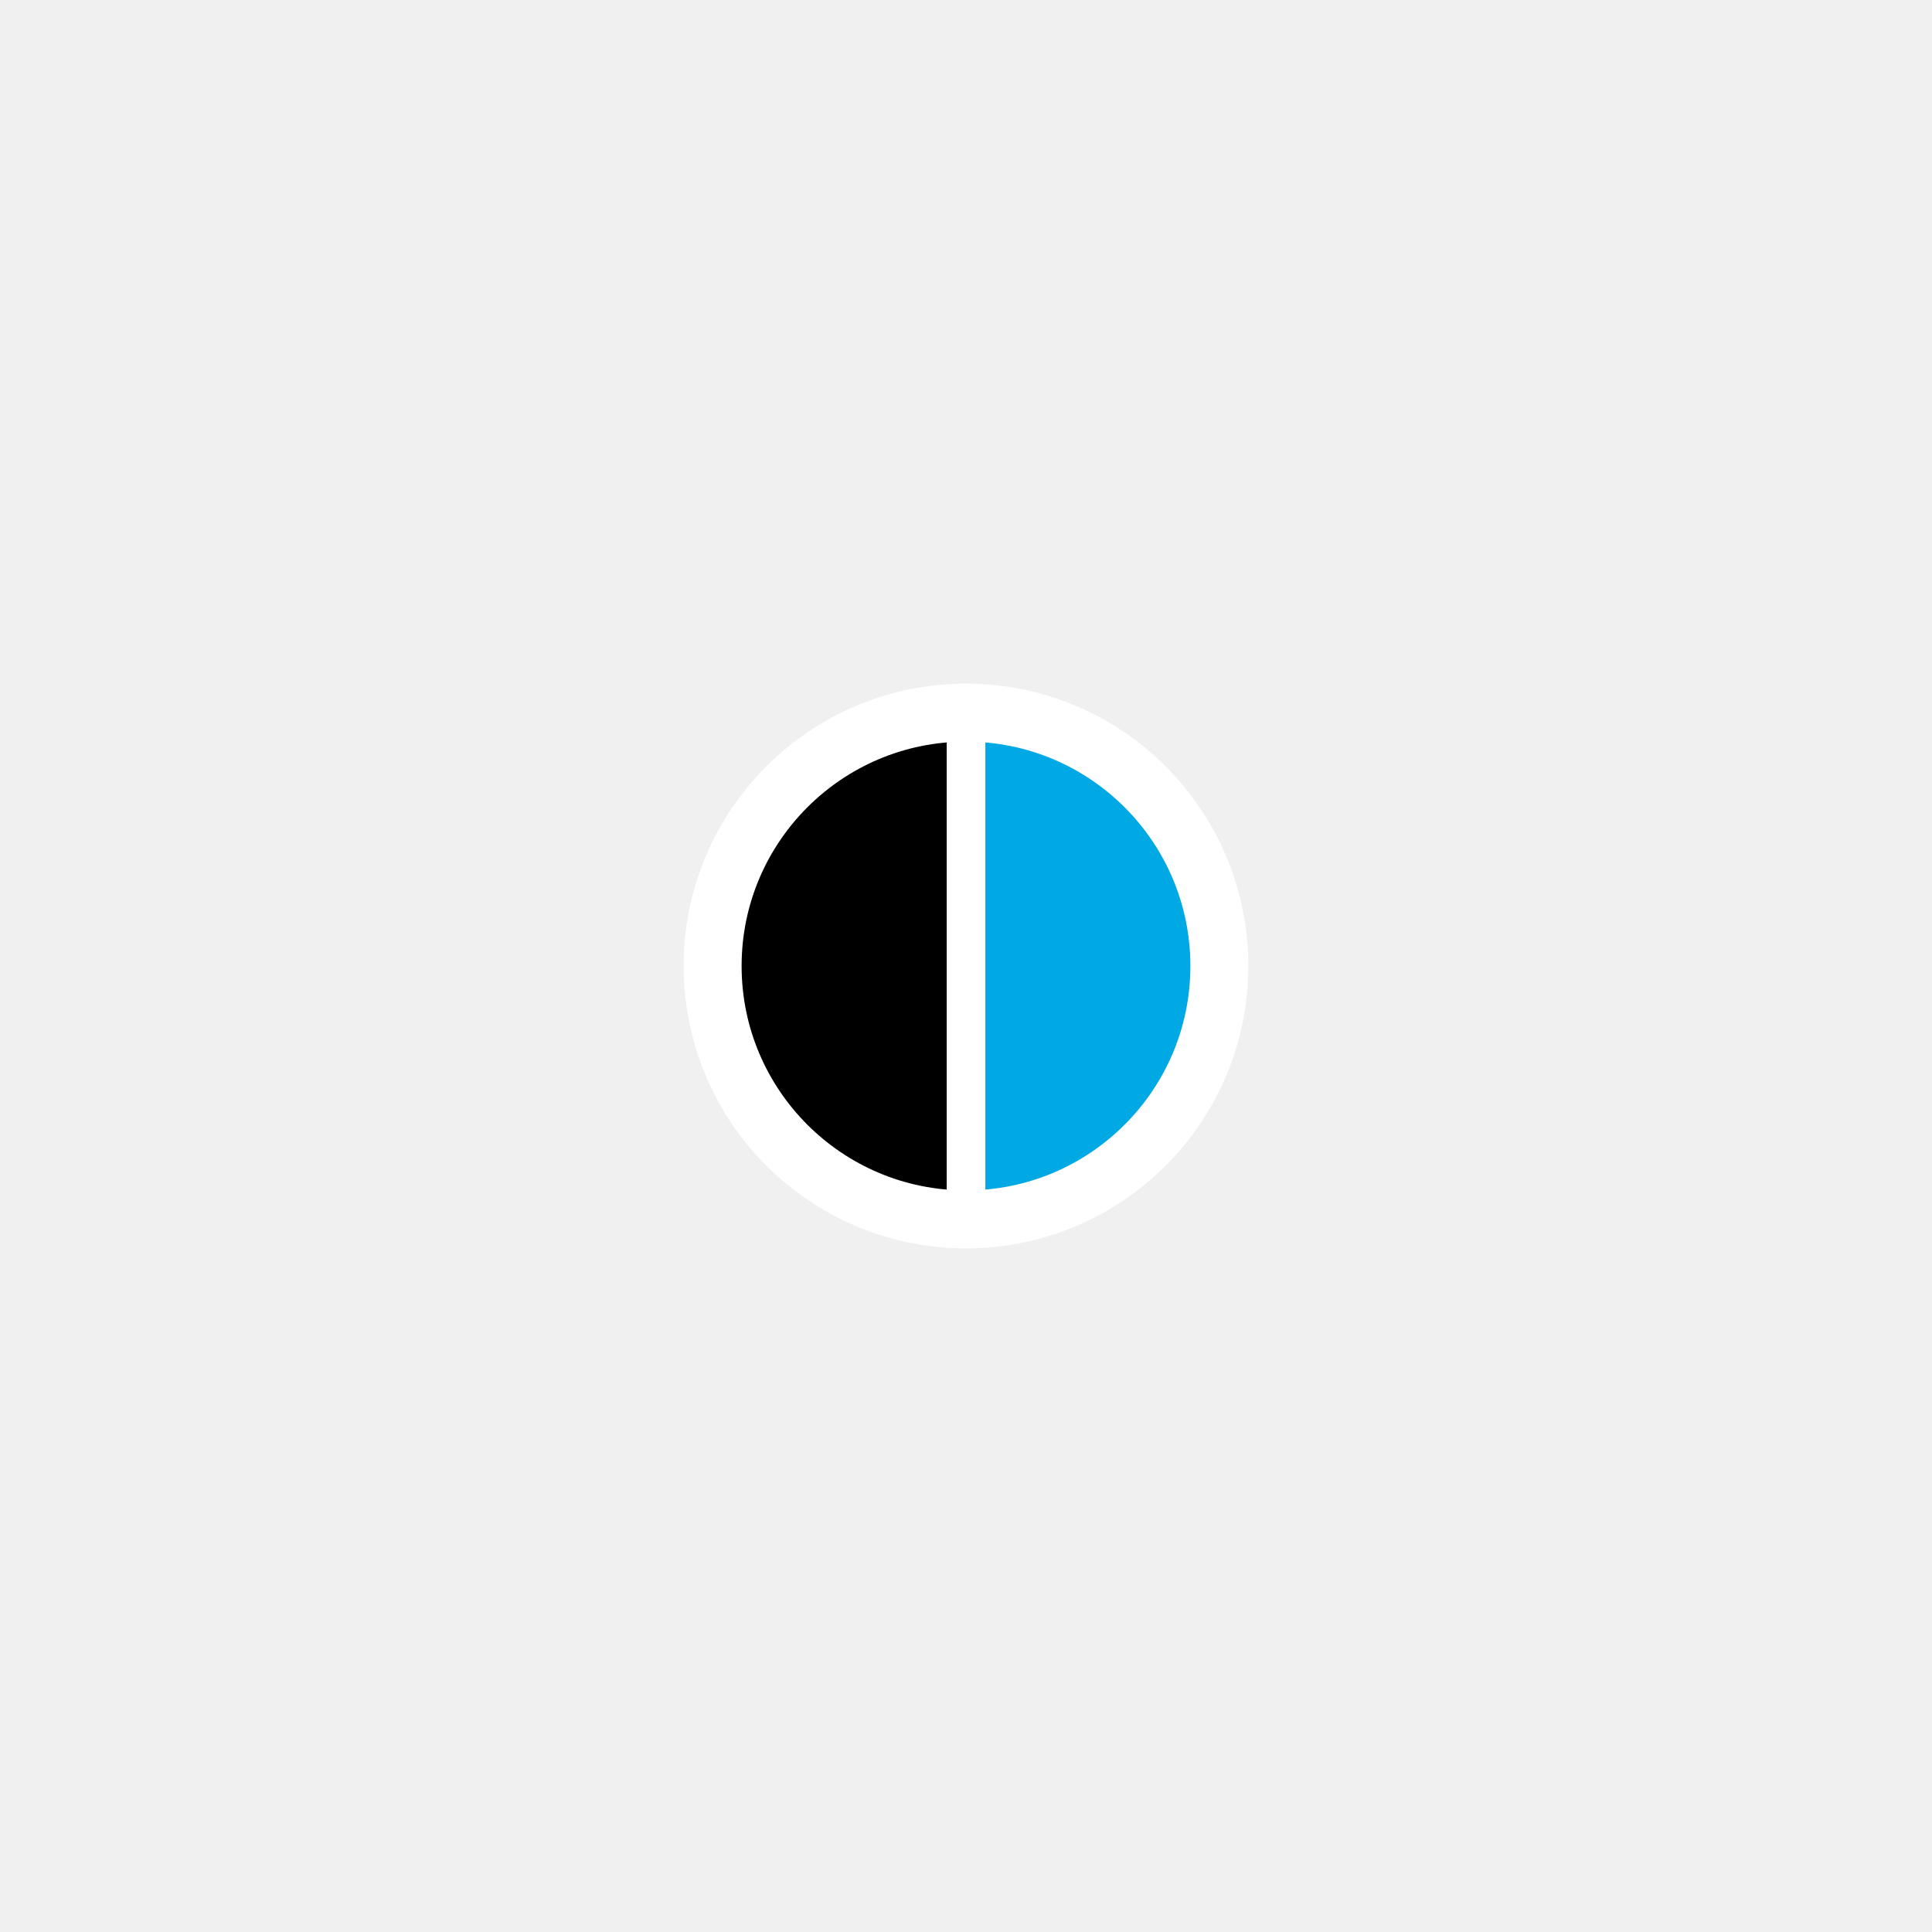
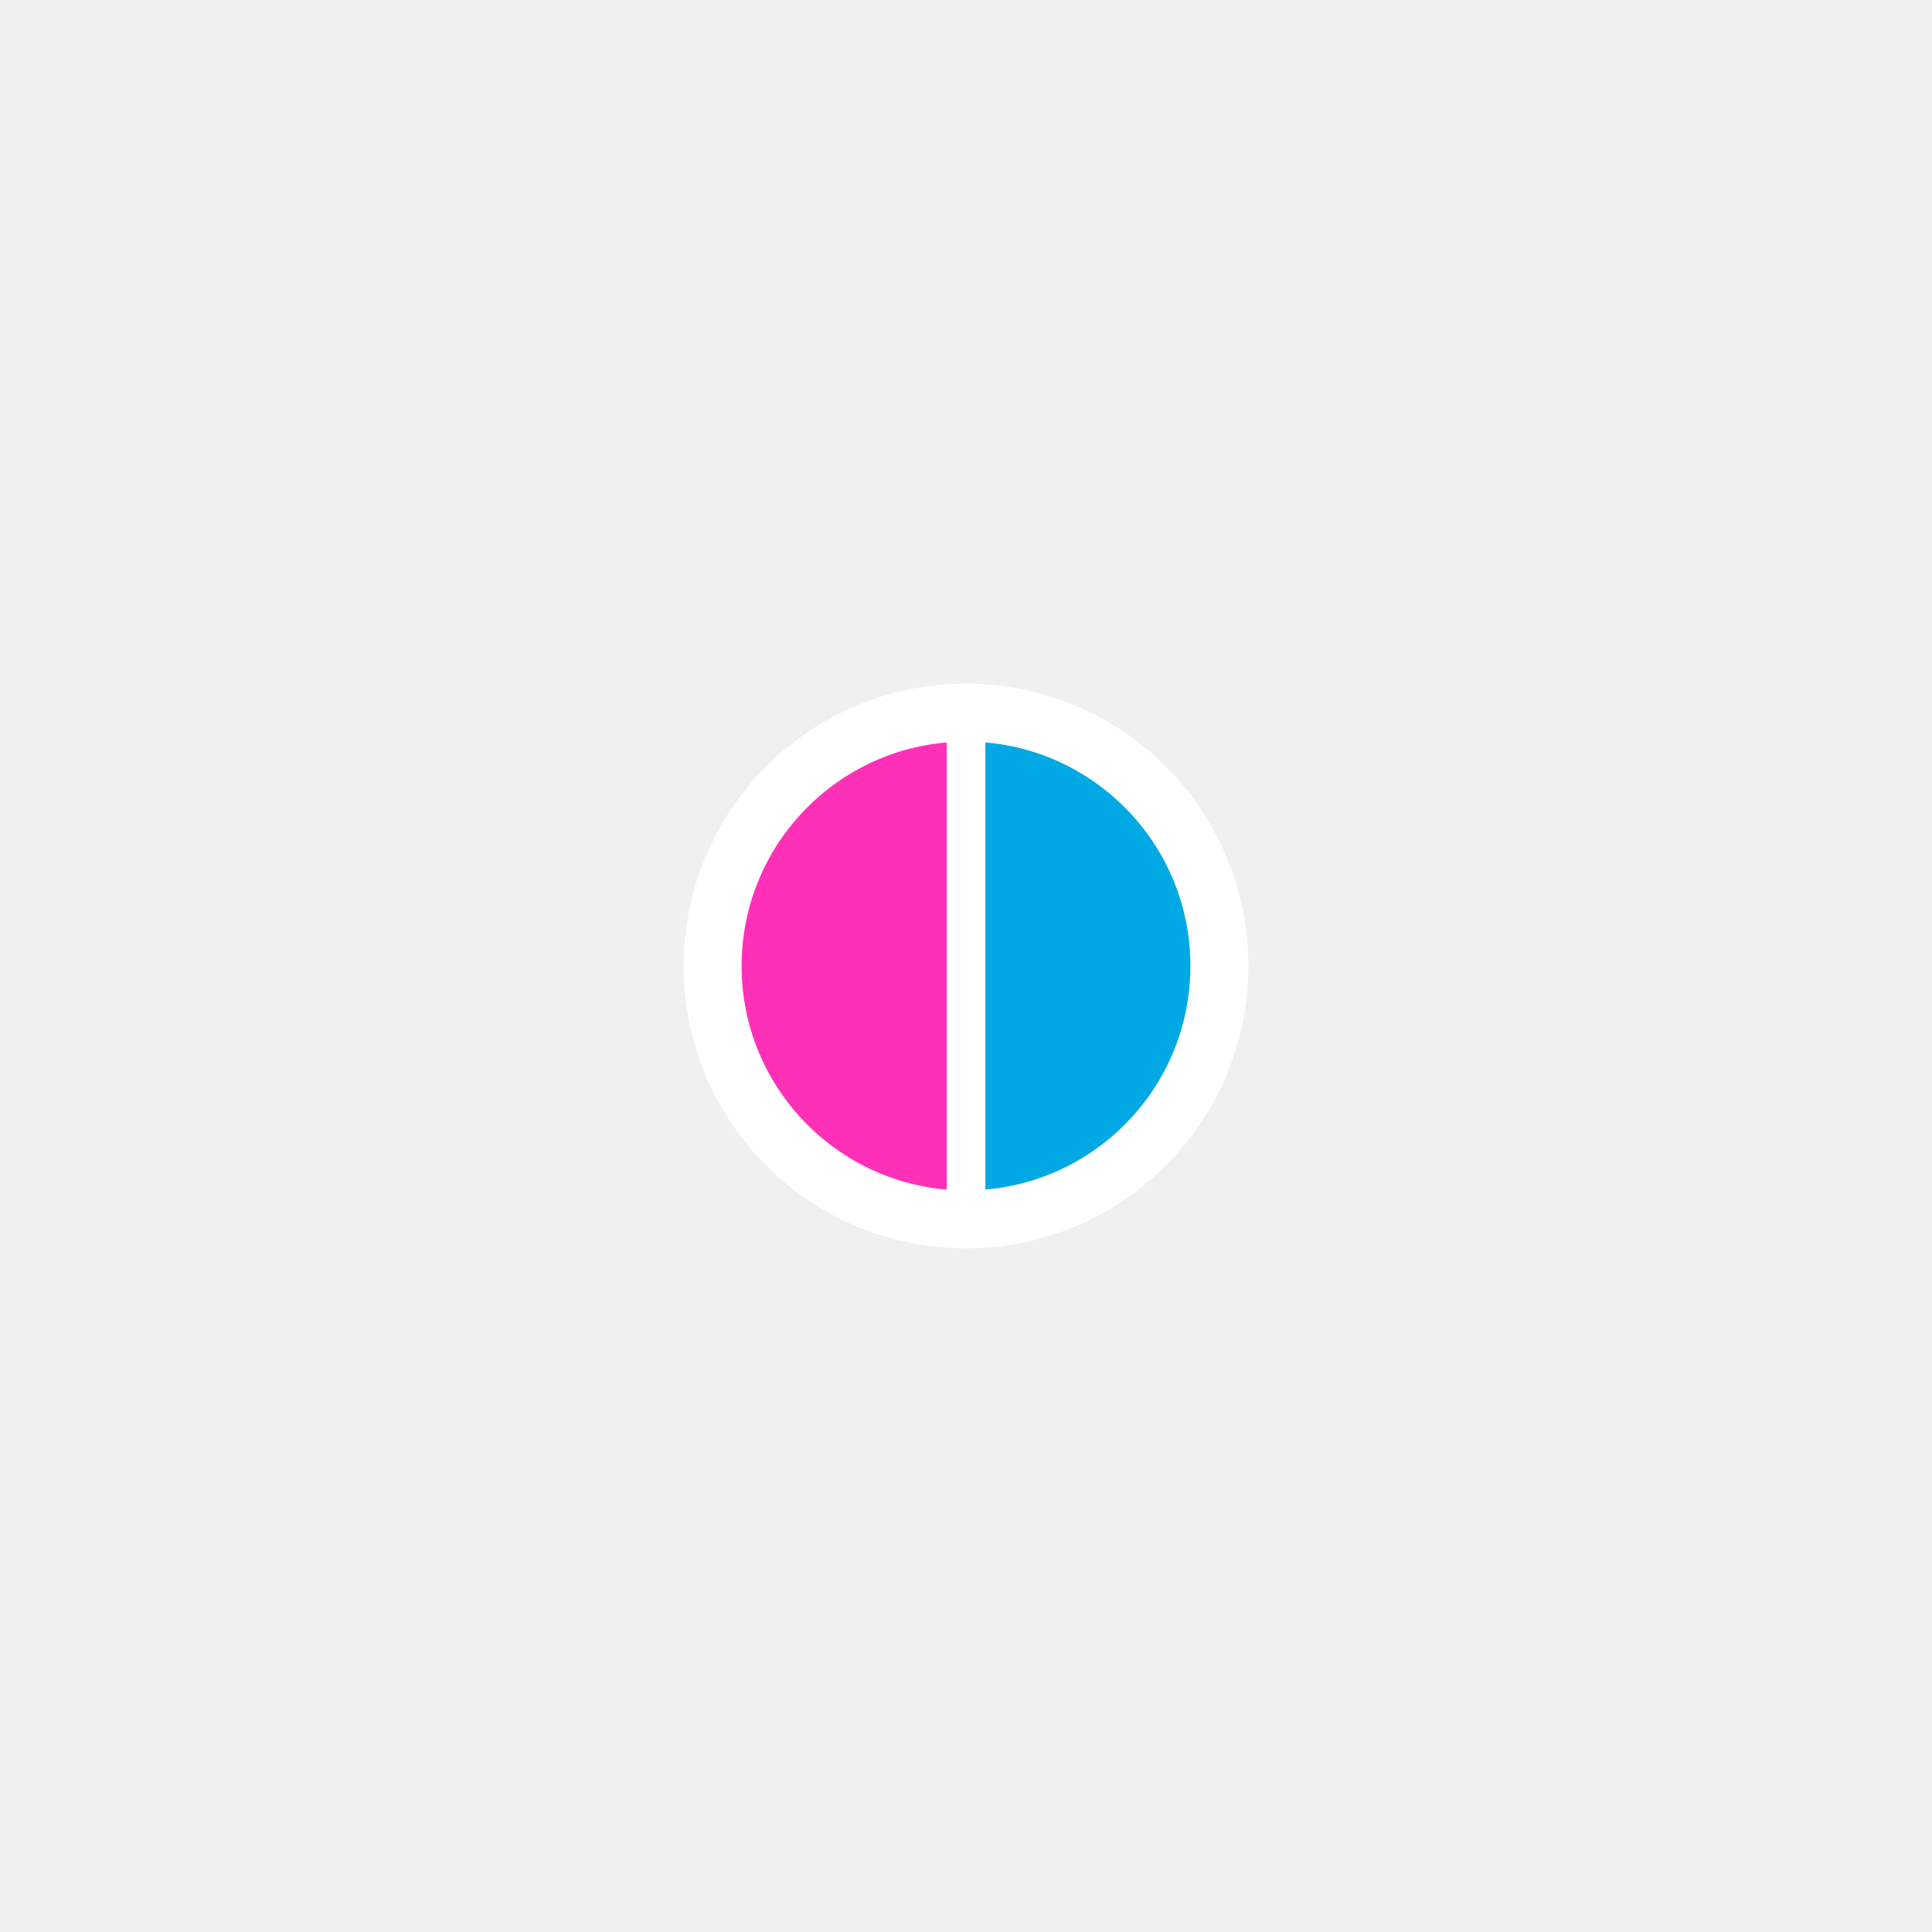
- <svg xmlns="http://www.w3.org/2000/svg" width="50" height="50" id="svg3880" version="1.1">
+ <svg xmlns="http://www.w3.org/2000/svg" version="1.1" id="svg3880" height="50" width="50">
  <defs id="defs3882" />
-   <g id="layer1" transform="translate(0,-1002.362)">
-     <path style="fill:#00a9e3;fill-opacity:1;fill-rule:evenodd;stroke:#ffffff;stroke-width:20;stroke-linecap:butt;stroke-linejoin:miter;stroke-miterlimit:4;stroke-opacity:1;stroke-dasharray:none" id="path2985" d="m 284.286,452.362 a 127.143,127.143 0 0 1 0,254.286 l 0,-127.143 z" transform="matrix(0.05,0,0,0.05,10.78624,998.3864)" />
-     <path style="fill:#000000;fill-opacity:1;fill-rule:evenodd;stroke:#ffffff;stroke-width:20;stroke-linecap:butt;stroke-linejoin:miter;stroke-miterlimit:4;stroke-opacity:1;stroke-dasharray:none" id="path2989" d="m 284.286,706.648 a 127.143,127.143 0 1 1 0,-254.286 l 0,127.143 z" transform="matrix(0.05,0,0,0.05,10.78624,998.3864)" />
-     <path style="fill:none;stroke:#ffffff;stroke-width:22.222;stroke-miterlimit:4;stroke-opacity:1;stroke-dasharray:none" id="path3814" d="m 288.571,218.076 a 97.143,97.143 0 1 1 -194.286,0 97.143,97.143 0 1 1 194.286,0 z" transform="matrix(0.0675,0,0,0.0675,12.07857,1012.642)" />
+   <g transform="translate(0,-1002.362)" id="layer1">
+     <path transform="matrix(0.05,0,0,0.05,10.78624,998.3864)" d="m 284.286,452.362 a 127.143,127.143 0 0 1 0,254.286 l 0,-127.143 z" id="path2985" style="fill:#00a9e3;fill-opacity:1;fill-rule:evenodd;stroke:#ffffff;stroke-width:20;stroke-linecap:butt;stroke-linejoin:miter;stroke-miterlimit:4;stroke-opacity:1;stroke-dasharray:none" />
+     <path transform="matrix(0.05,0,0,0.05,10.78624,998.3864)" d="m 284.286,706.648 a 127.143,127.143 0 1 1 0,-254.286 l 0,127.143 z" id="path2989" style="fill:#ff30b8;fill-opacity:1;fill-rule:evenodd;stroke:#ffffff;stroke-width:20;stroke-linecap:butt;stroke-linejoin:miter;stroke-miterlimit:4;stroke-opacity:1;stroke-dasharray:none" />
+     <path transform="matrix(0.0675,0,0,0.0675,12.07857,1012.642)" d="m 288.571,218.076 a 97.143,97.143 0 1 1 -194.286,0 97.143,97.143 0 1 1 194.286,0 z" id="path3814" style="fill:none;stroke:#ffffff;stroke-width:22.222;stroke-miterlimit:4;stroke-opacity:1;stroke-dasharray:none" />
  </g>
</svg>
